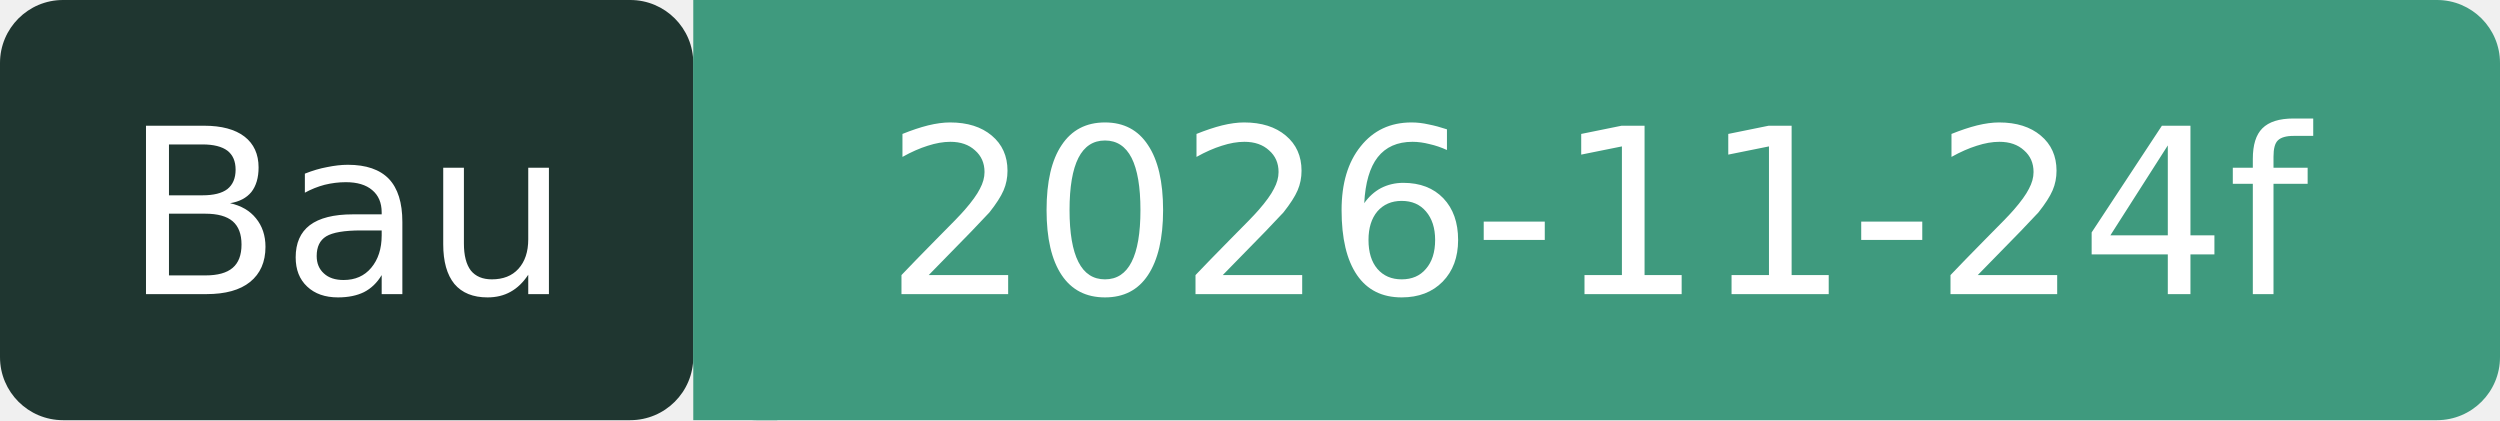
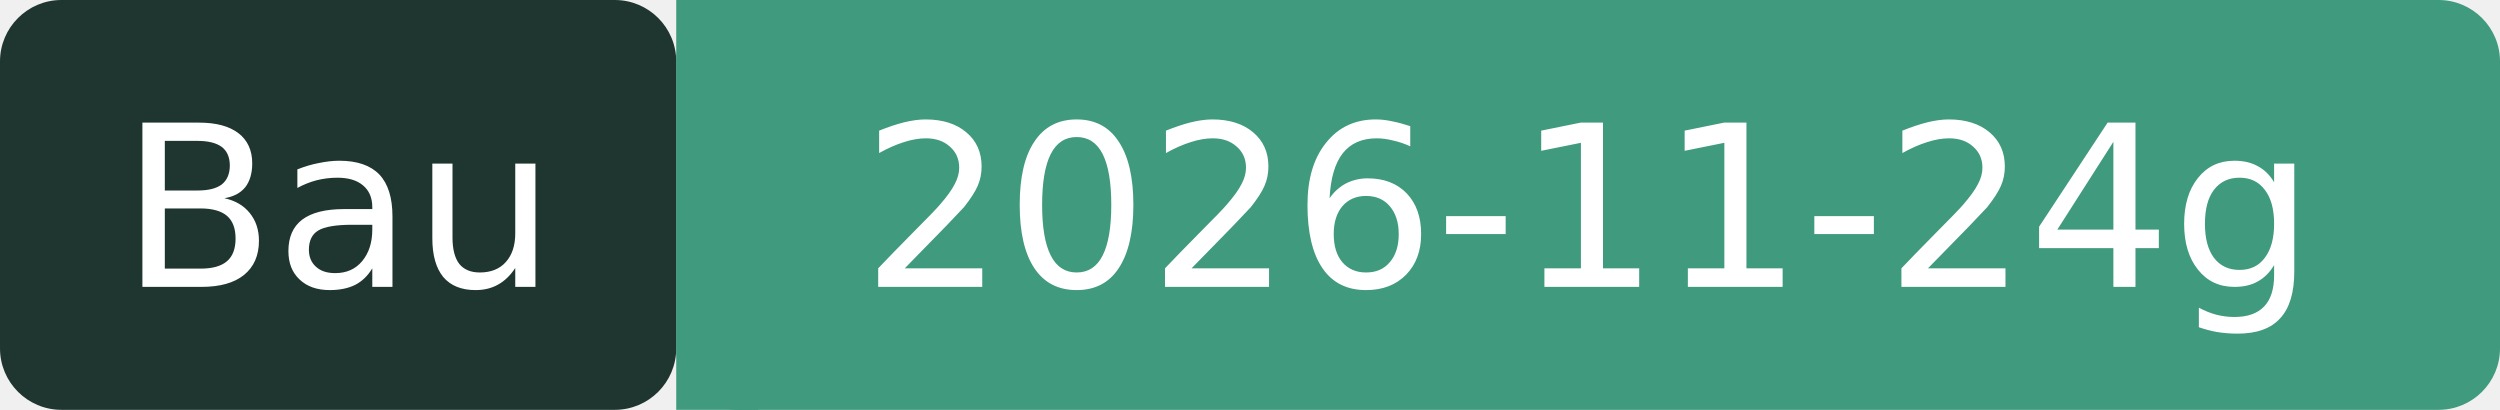
- <svg xmlns="http://www.w3.org/2000/svg" width="119" height="20" role="img" aria-label="Bau: 2026-11-24f">
+ <svg xmlns="http://www.w3.org/2000/svg" width="122" height="20" role="img" aria-label="Bau: 2026-11-24g">
  <rect width="33" height="20" rx="3" fill="#1F3630" />
-   <rect x="33" width="86" height="20" rx="3" fill="#3F9A7E" />
+   <rect x="33" width="89" height="20" rx="3" fill="#3F9A7E" />
  <rect x="33" width="4" height="20" fill="#3F9A7E" />
  <g fill="#fff" font-family="Verdana,DejaVu Sans,sans-serif" font-size="11" text-anchor="middle">
    <text x="16.5" y="14">Bau</text>
-     <text x="76" y="14">2026-11-24f</text>
+     <text x="77.5" y="14">2026-11-24g</text>
  </g>
</svg>
